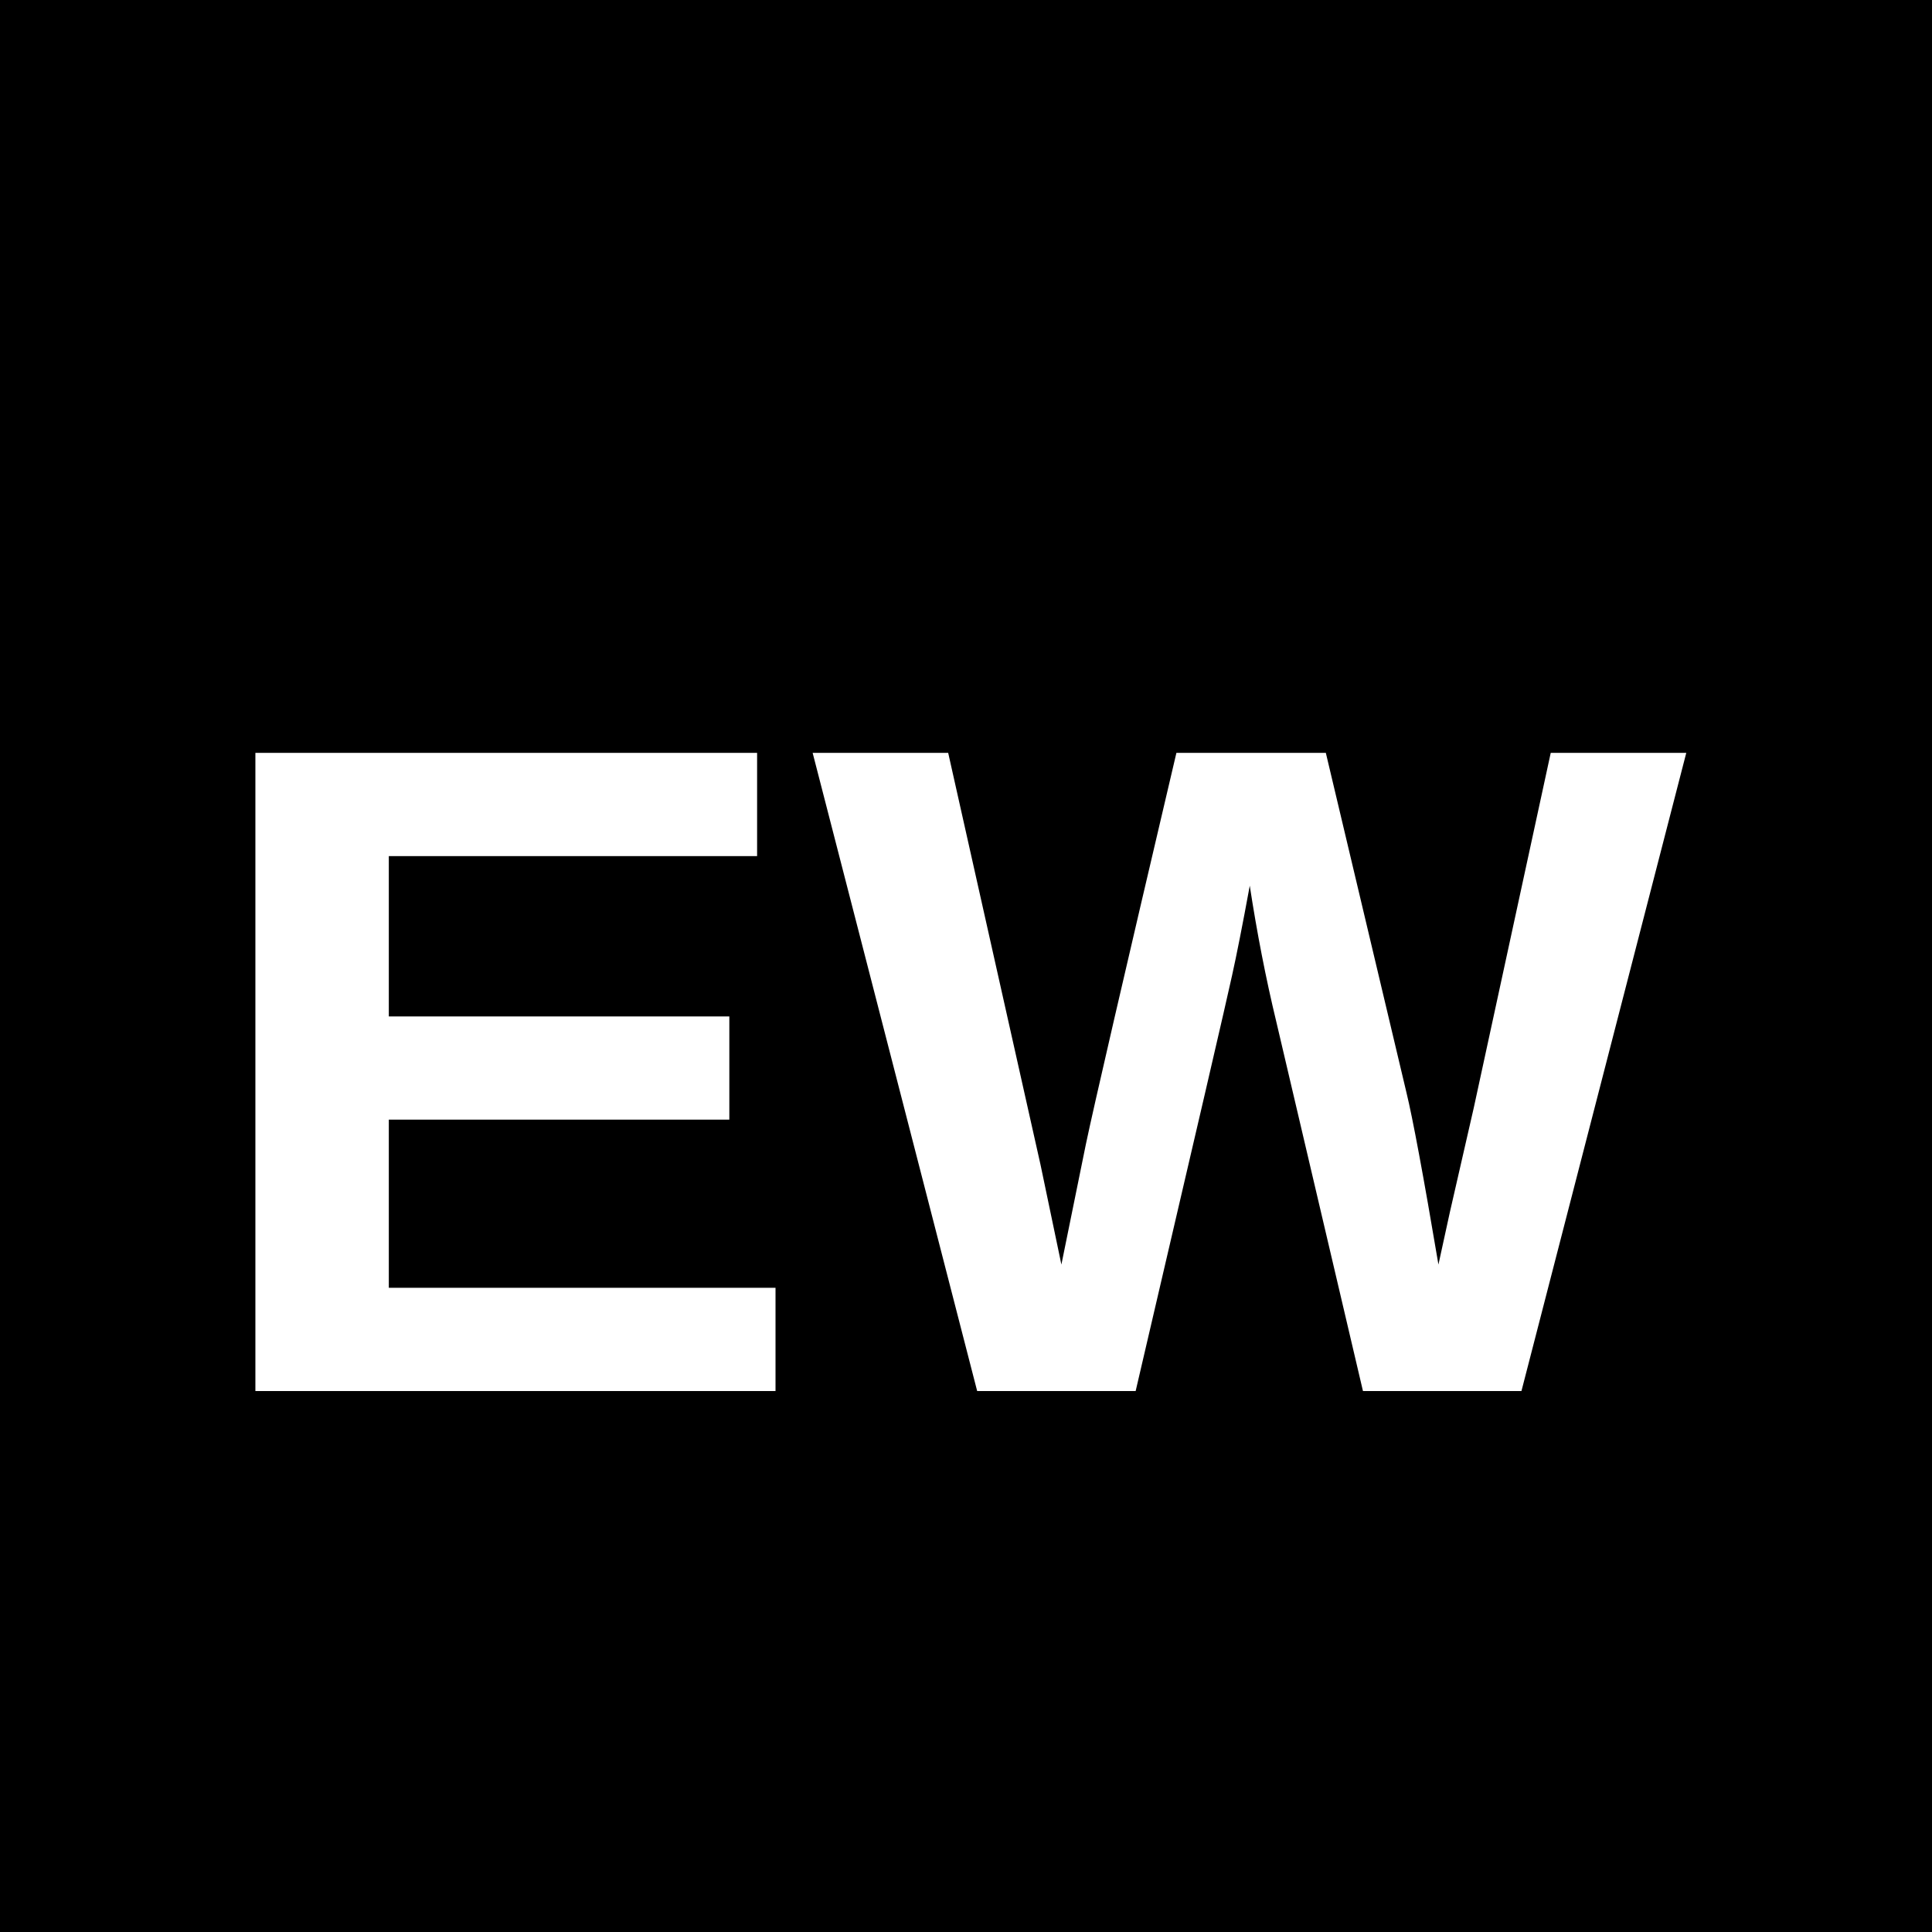
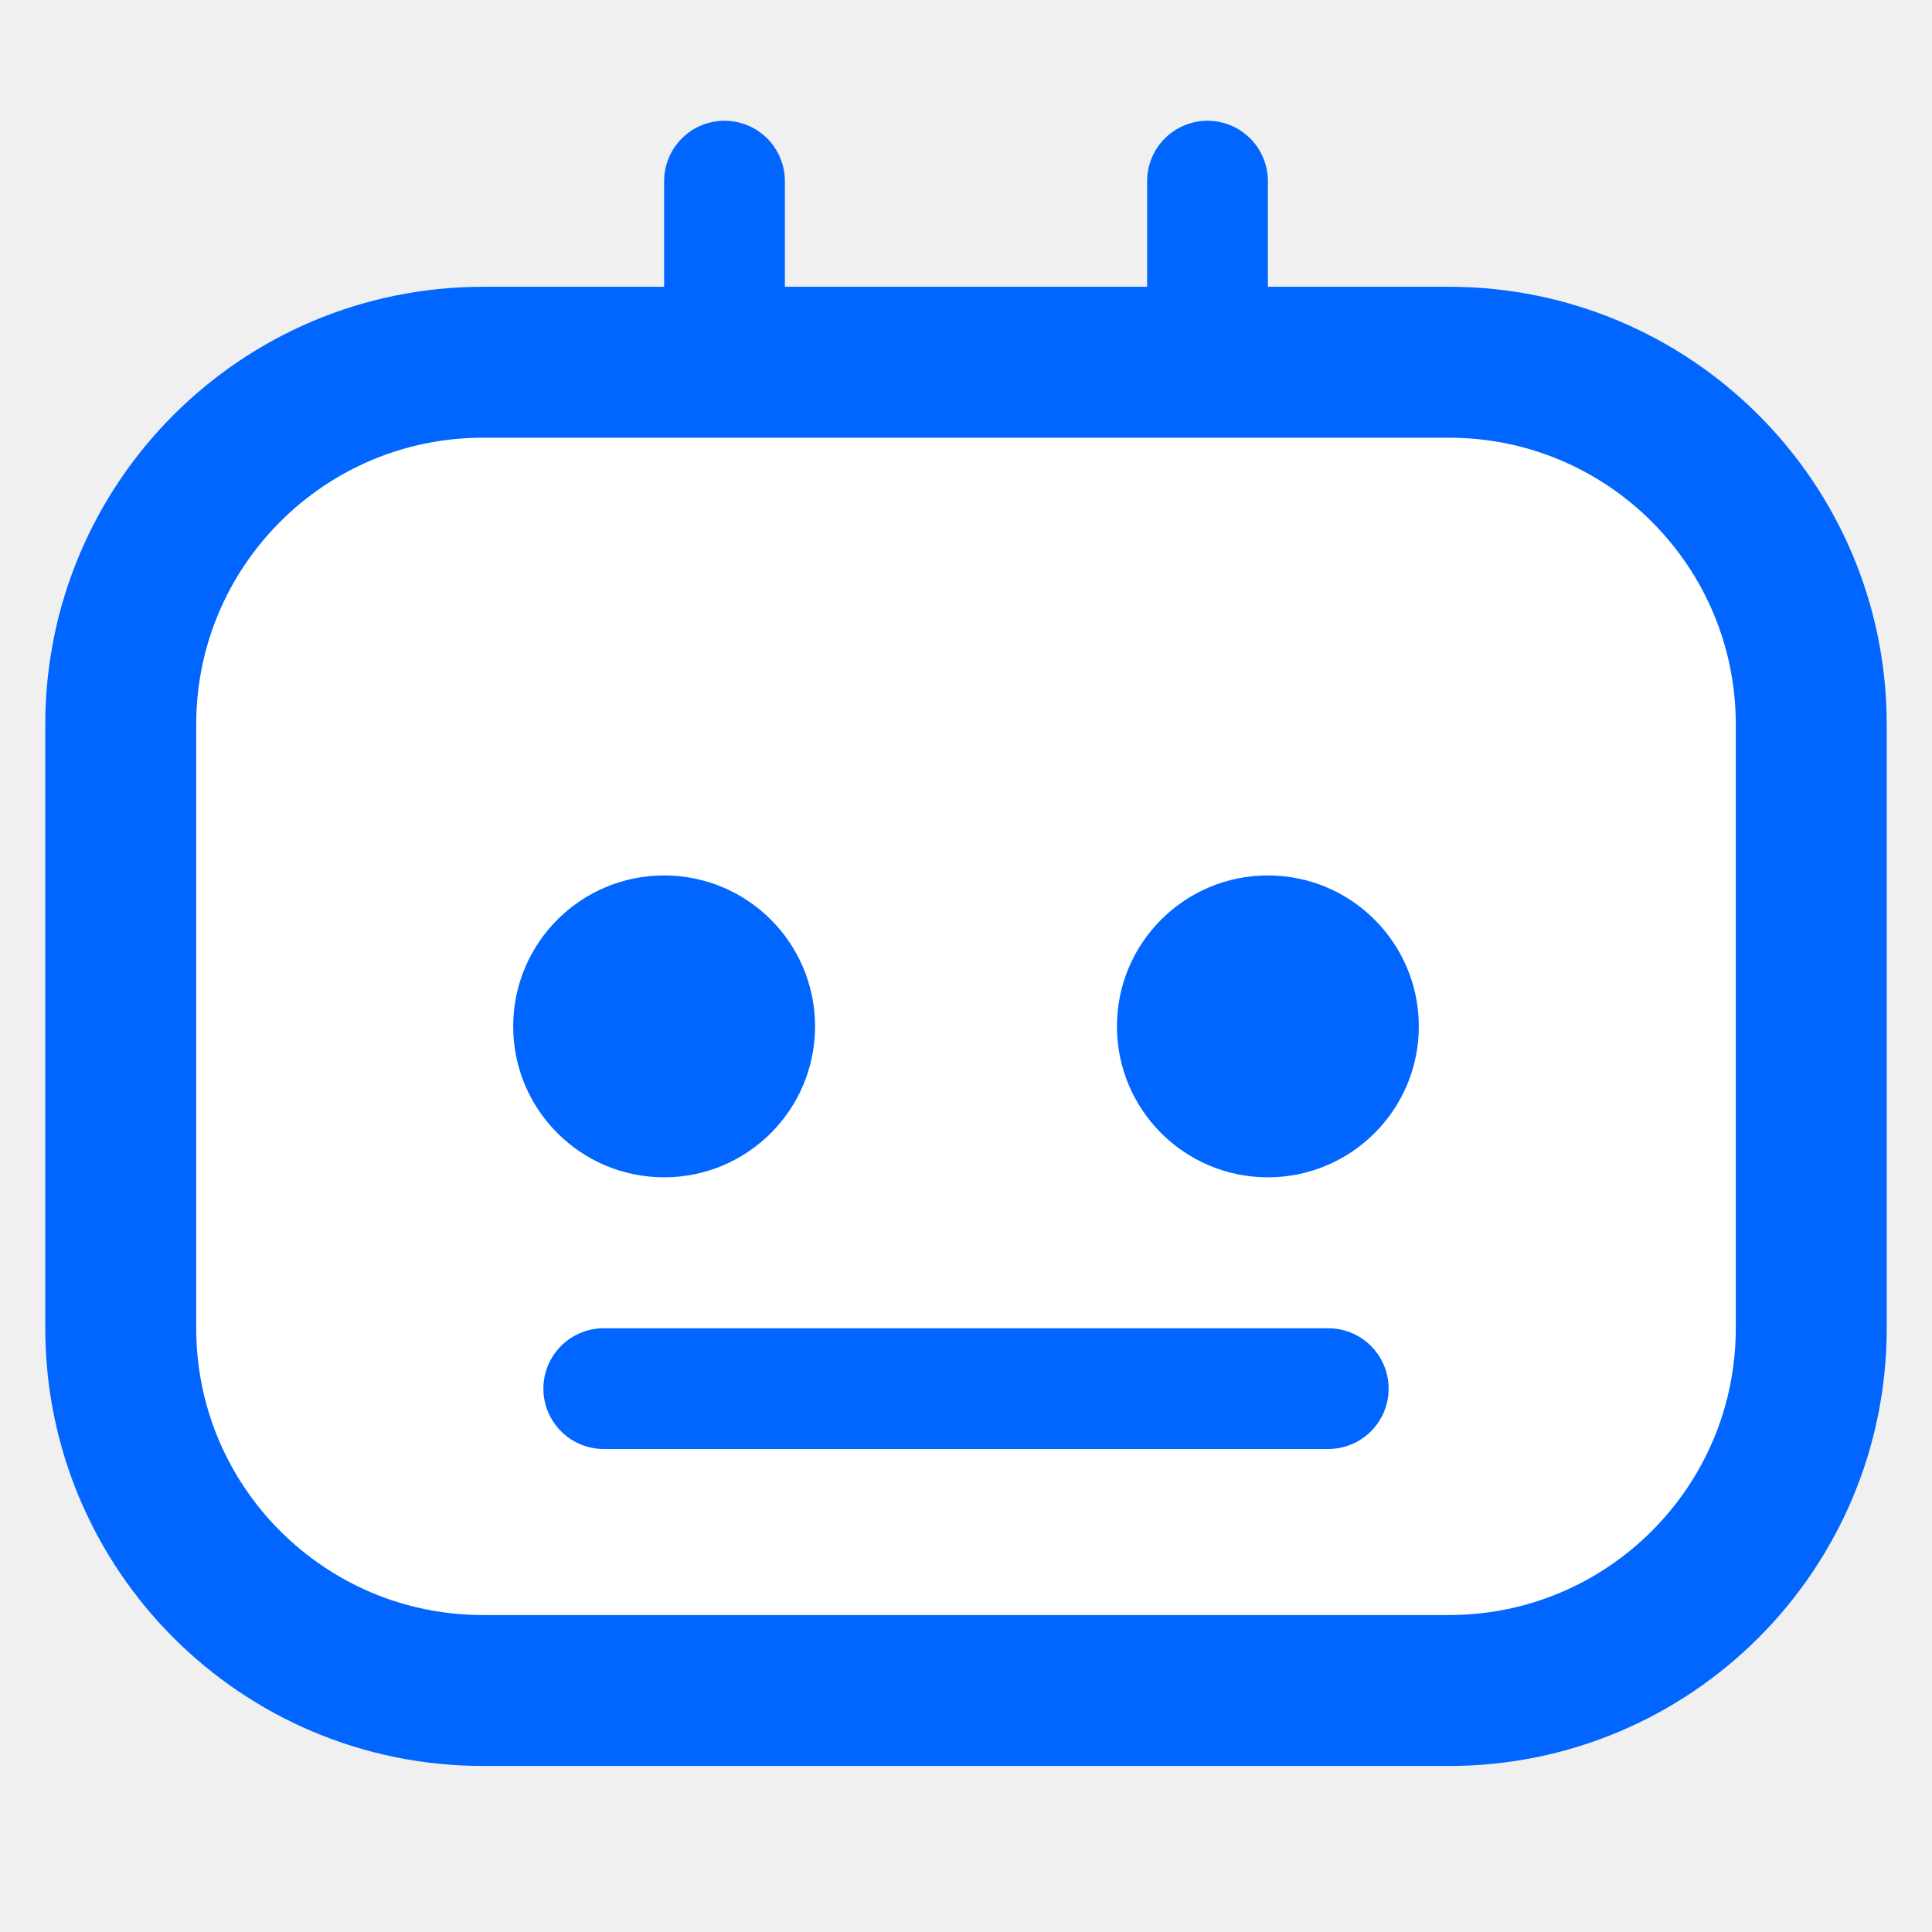
- <svg xmlns="http://www.w3.org/2000/svg" viewBox="0 0 100 100">
-   <rect width="100" height="100" fill="#000" />
-   <text x="10" y="72" font-family="Arial,Helvetica,sans-serif" font-weight="bold" font-size="48" fill="#fff">EW</text>
+ <svg xmlns="http://www.w3.org/2000/svg" viewBox="0 0 32 32" fill="none">
+   <rect x="2" y="6" width="28" height="22" rx="6" stroke="#0066FF" stroke-width="2.5" fill="white" />
+   <circle cx="11" cy="17" r="2.5" fill="#0066FF" />
+   <circle cx="21" cy="17" r="2.5" fill="#0066FF" />
+   <line x1="10" y1="23" x2="22" y2="23" stroke="#0066FF" stroke-width="2" stroke-linecap="round" />
+   <line x1="12" y1="3" x2="12" y2="6" stroke="#0066FF" stroke-width="2" stroke-linecap="round" />
+   <line x1="20" y1="3" x2="20" y2="6" stroke="#0066FF" stroke-width="2" stroke-linecap="round" />
</svg>
